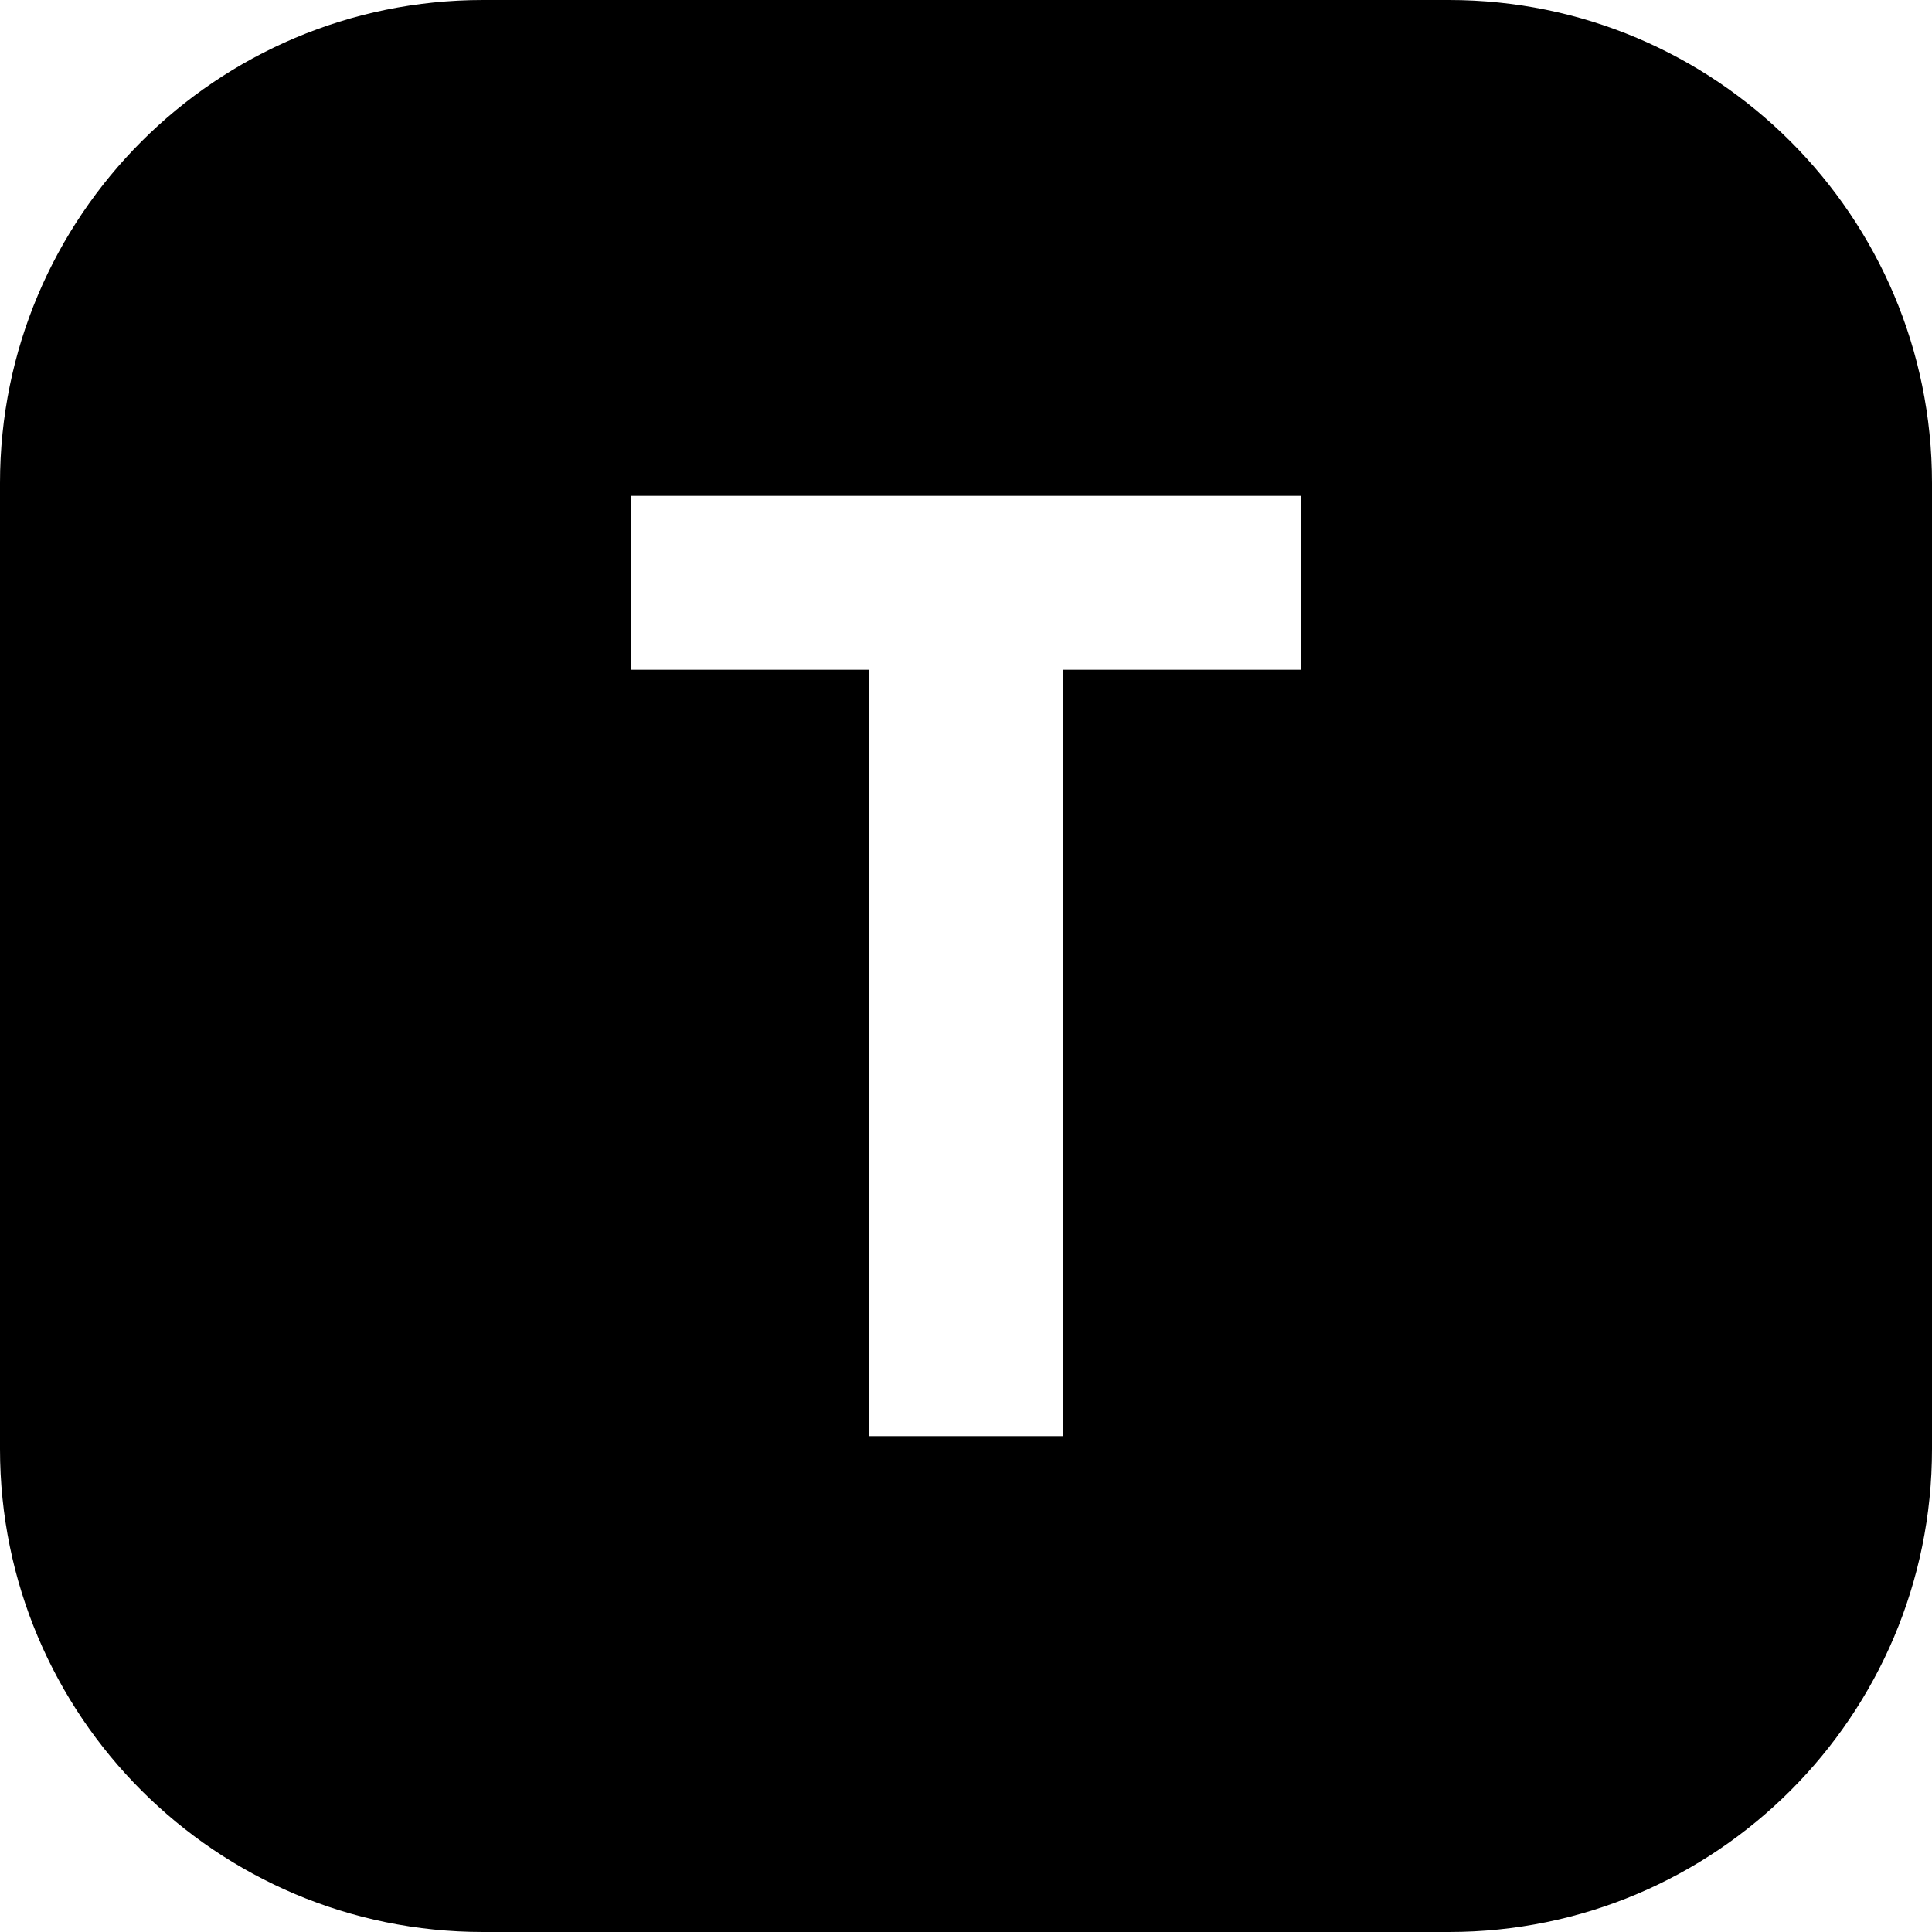
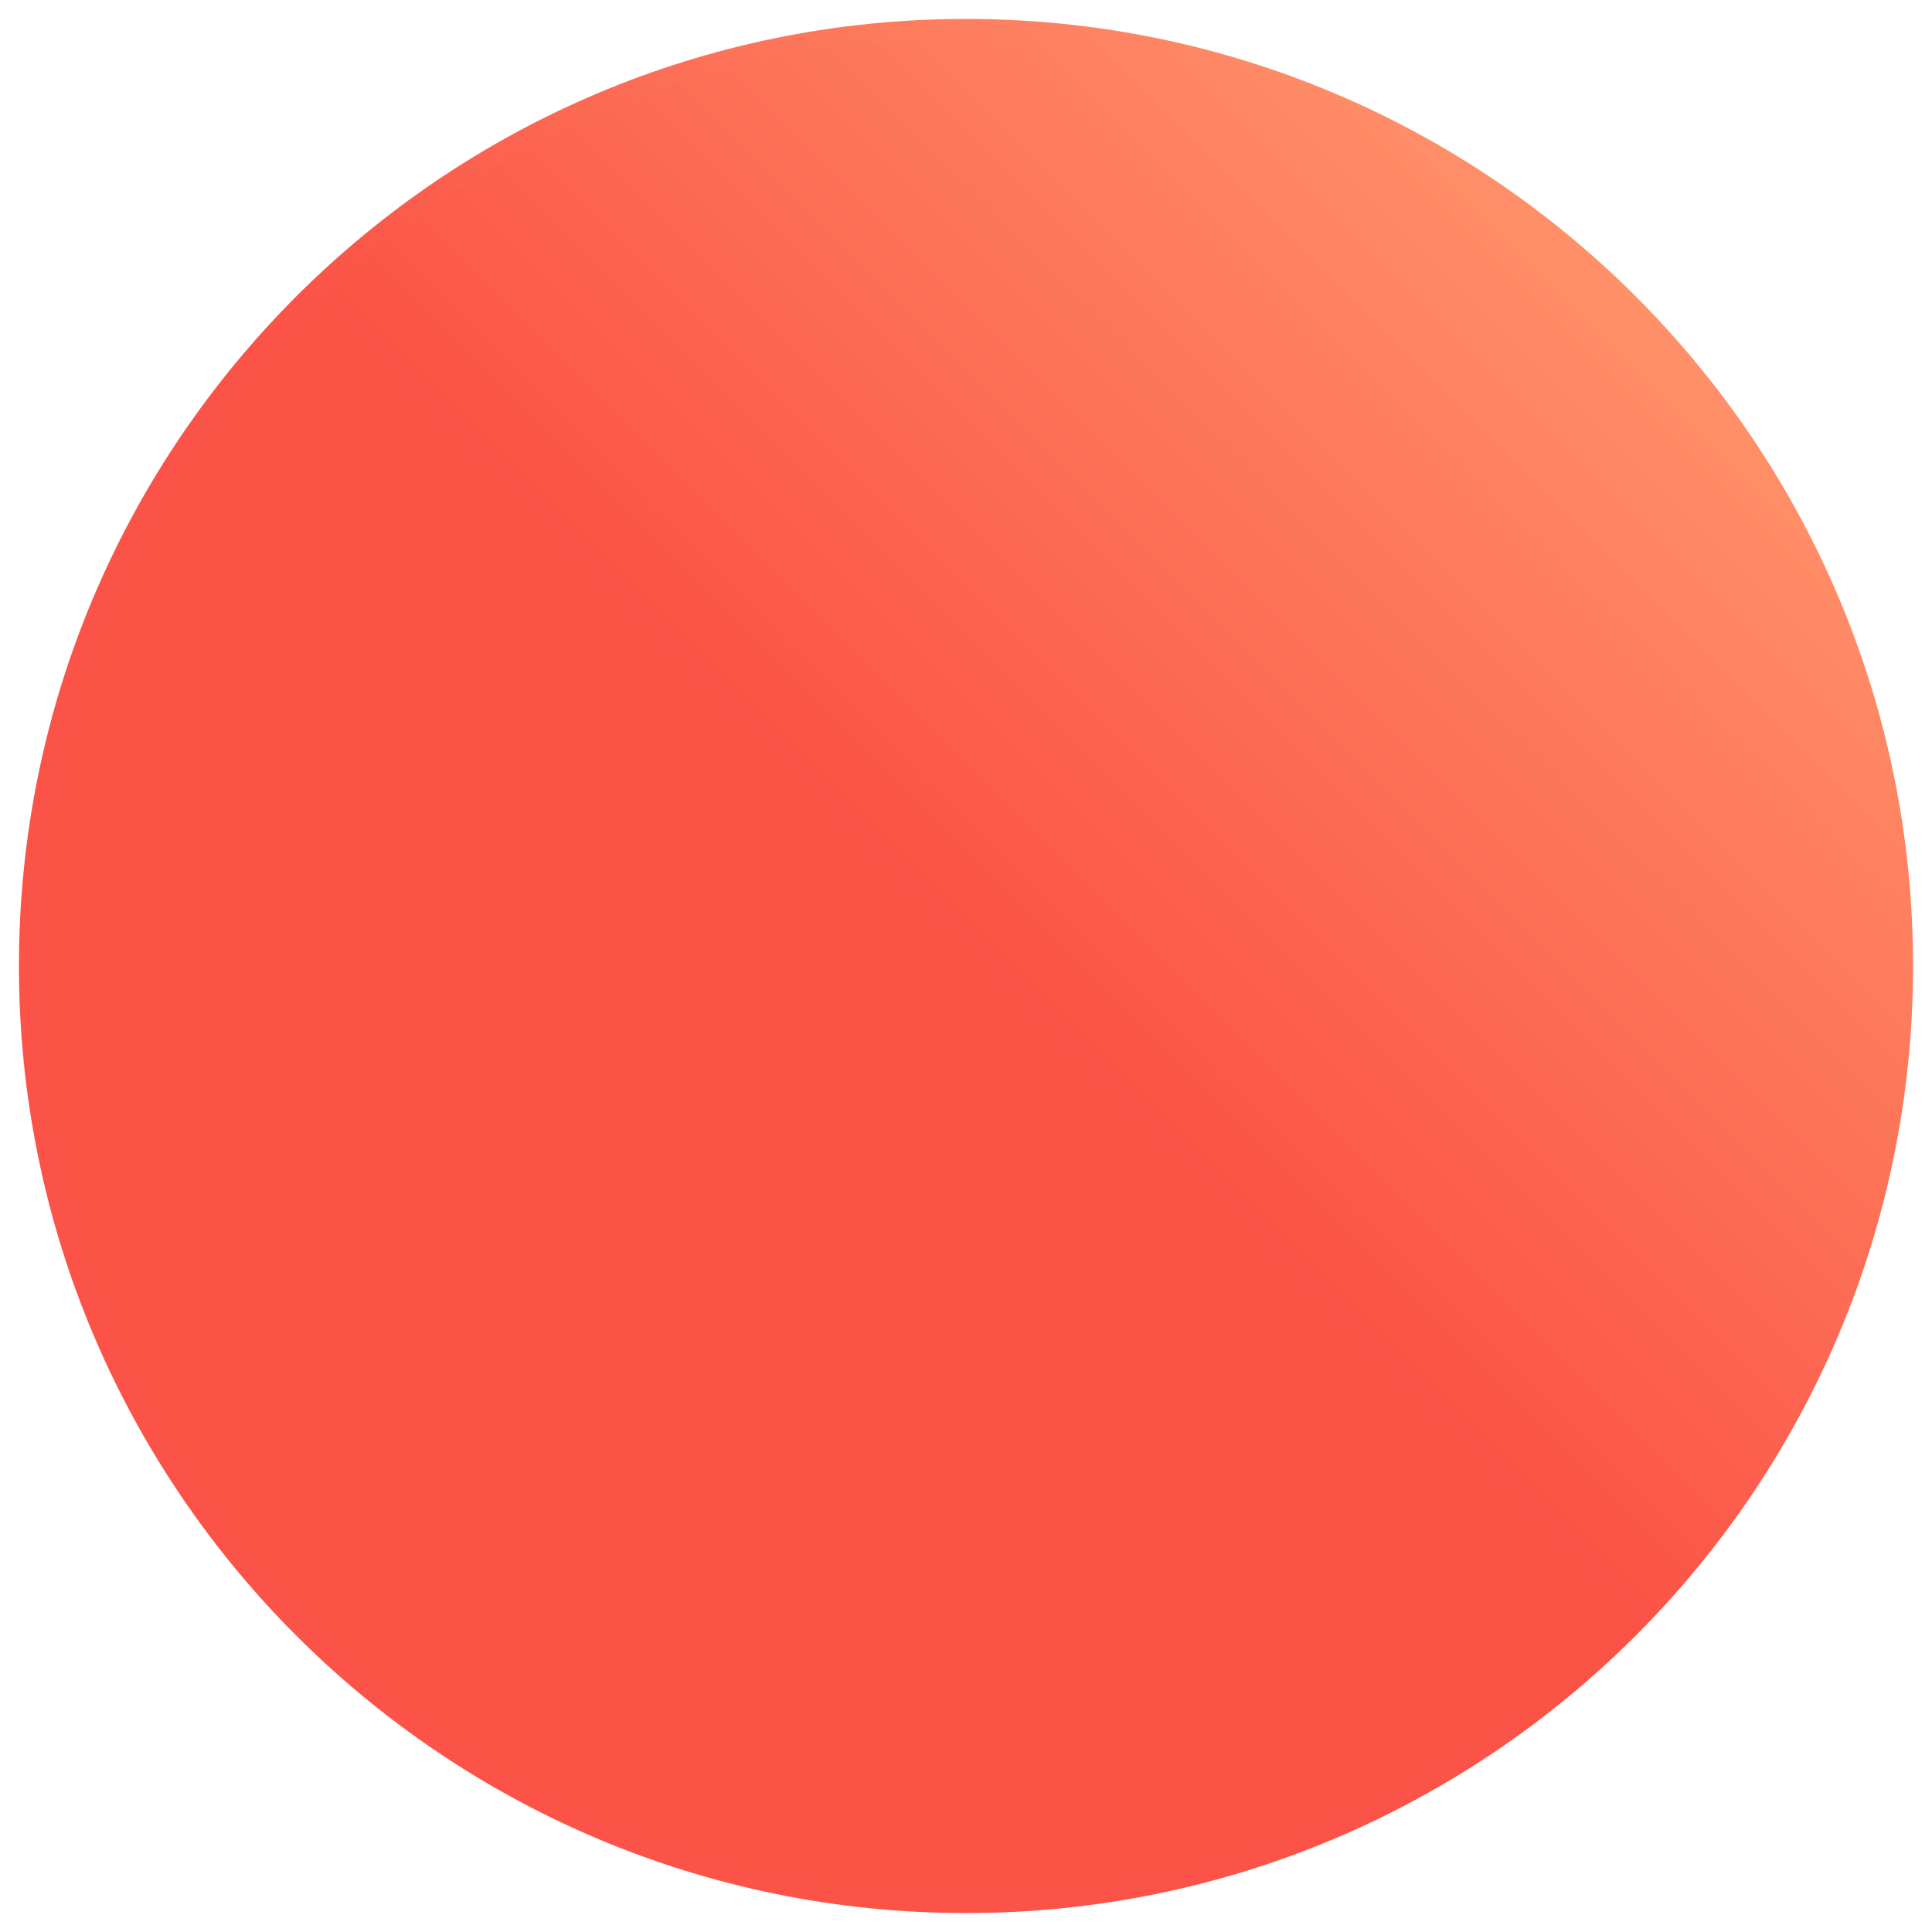
- <svg xmlns="http://www.w3.org/2000/svg" fill="none" viewBox="0 0 128 128">
-   <path d="M 32,0 A 32,32 0 0 0 0,32 V 96 A 32,32 0 0 0 32,128 h 64 A 32,32 0 0 0 128,96 V 32 A 32,32 0 0 0 96,0 Z m 9.813,32.853 H 86.187 V 44.373 H 70.4 V 95.147 H 57.6 V 44.373 H 41.813 Z" fill="currentColor" />
+ <svg xmlns="http://www.w3.org/2000/svg" width="51mm" height="51mm" version="1.1" viewBox="0 0 51 51">
+   <defs>
+     <linearGradient id="c" x1="85.455" x2="120.81" y1="158.91" y2="123.55" gradientUnits="userSpaceOnUse">
+       <stop stop-color="#fb5246" offset="0" />
+       <stop stop-color="#fb5246" offset=".5" />
+       <stop stop-color="#ff9068" offset="1" />
+     </linearGradient>
+     <linearGradient id="b" x1="77.63" x2="128.63" y1="141.23" y2="141.23" gradientUnits="userSpaceOnUse">
+       <stop stop-color="#fff" stop-opacity=".096" offset="0" />
+       <stop stop-color="#fff" stop-opacity="0" offset="1" />
+     </linearGradient>
+   </defs>
+   <g transform="translate(-77.63 -115.73)">
+     <circle cx="103.13" cy="141.23" r="25" fill="url(#c)" stroke="url(#b)" stroke-opacity=".096" />
+   </g>
</svg>
